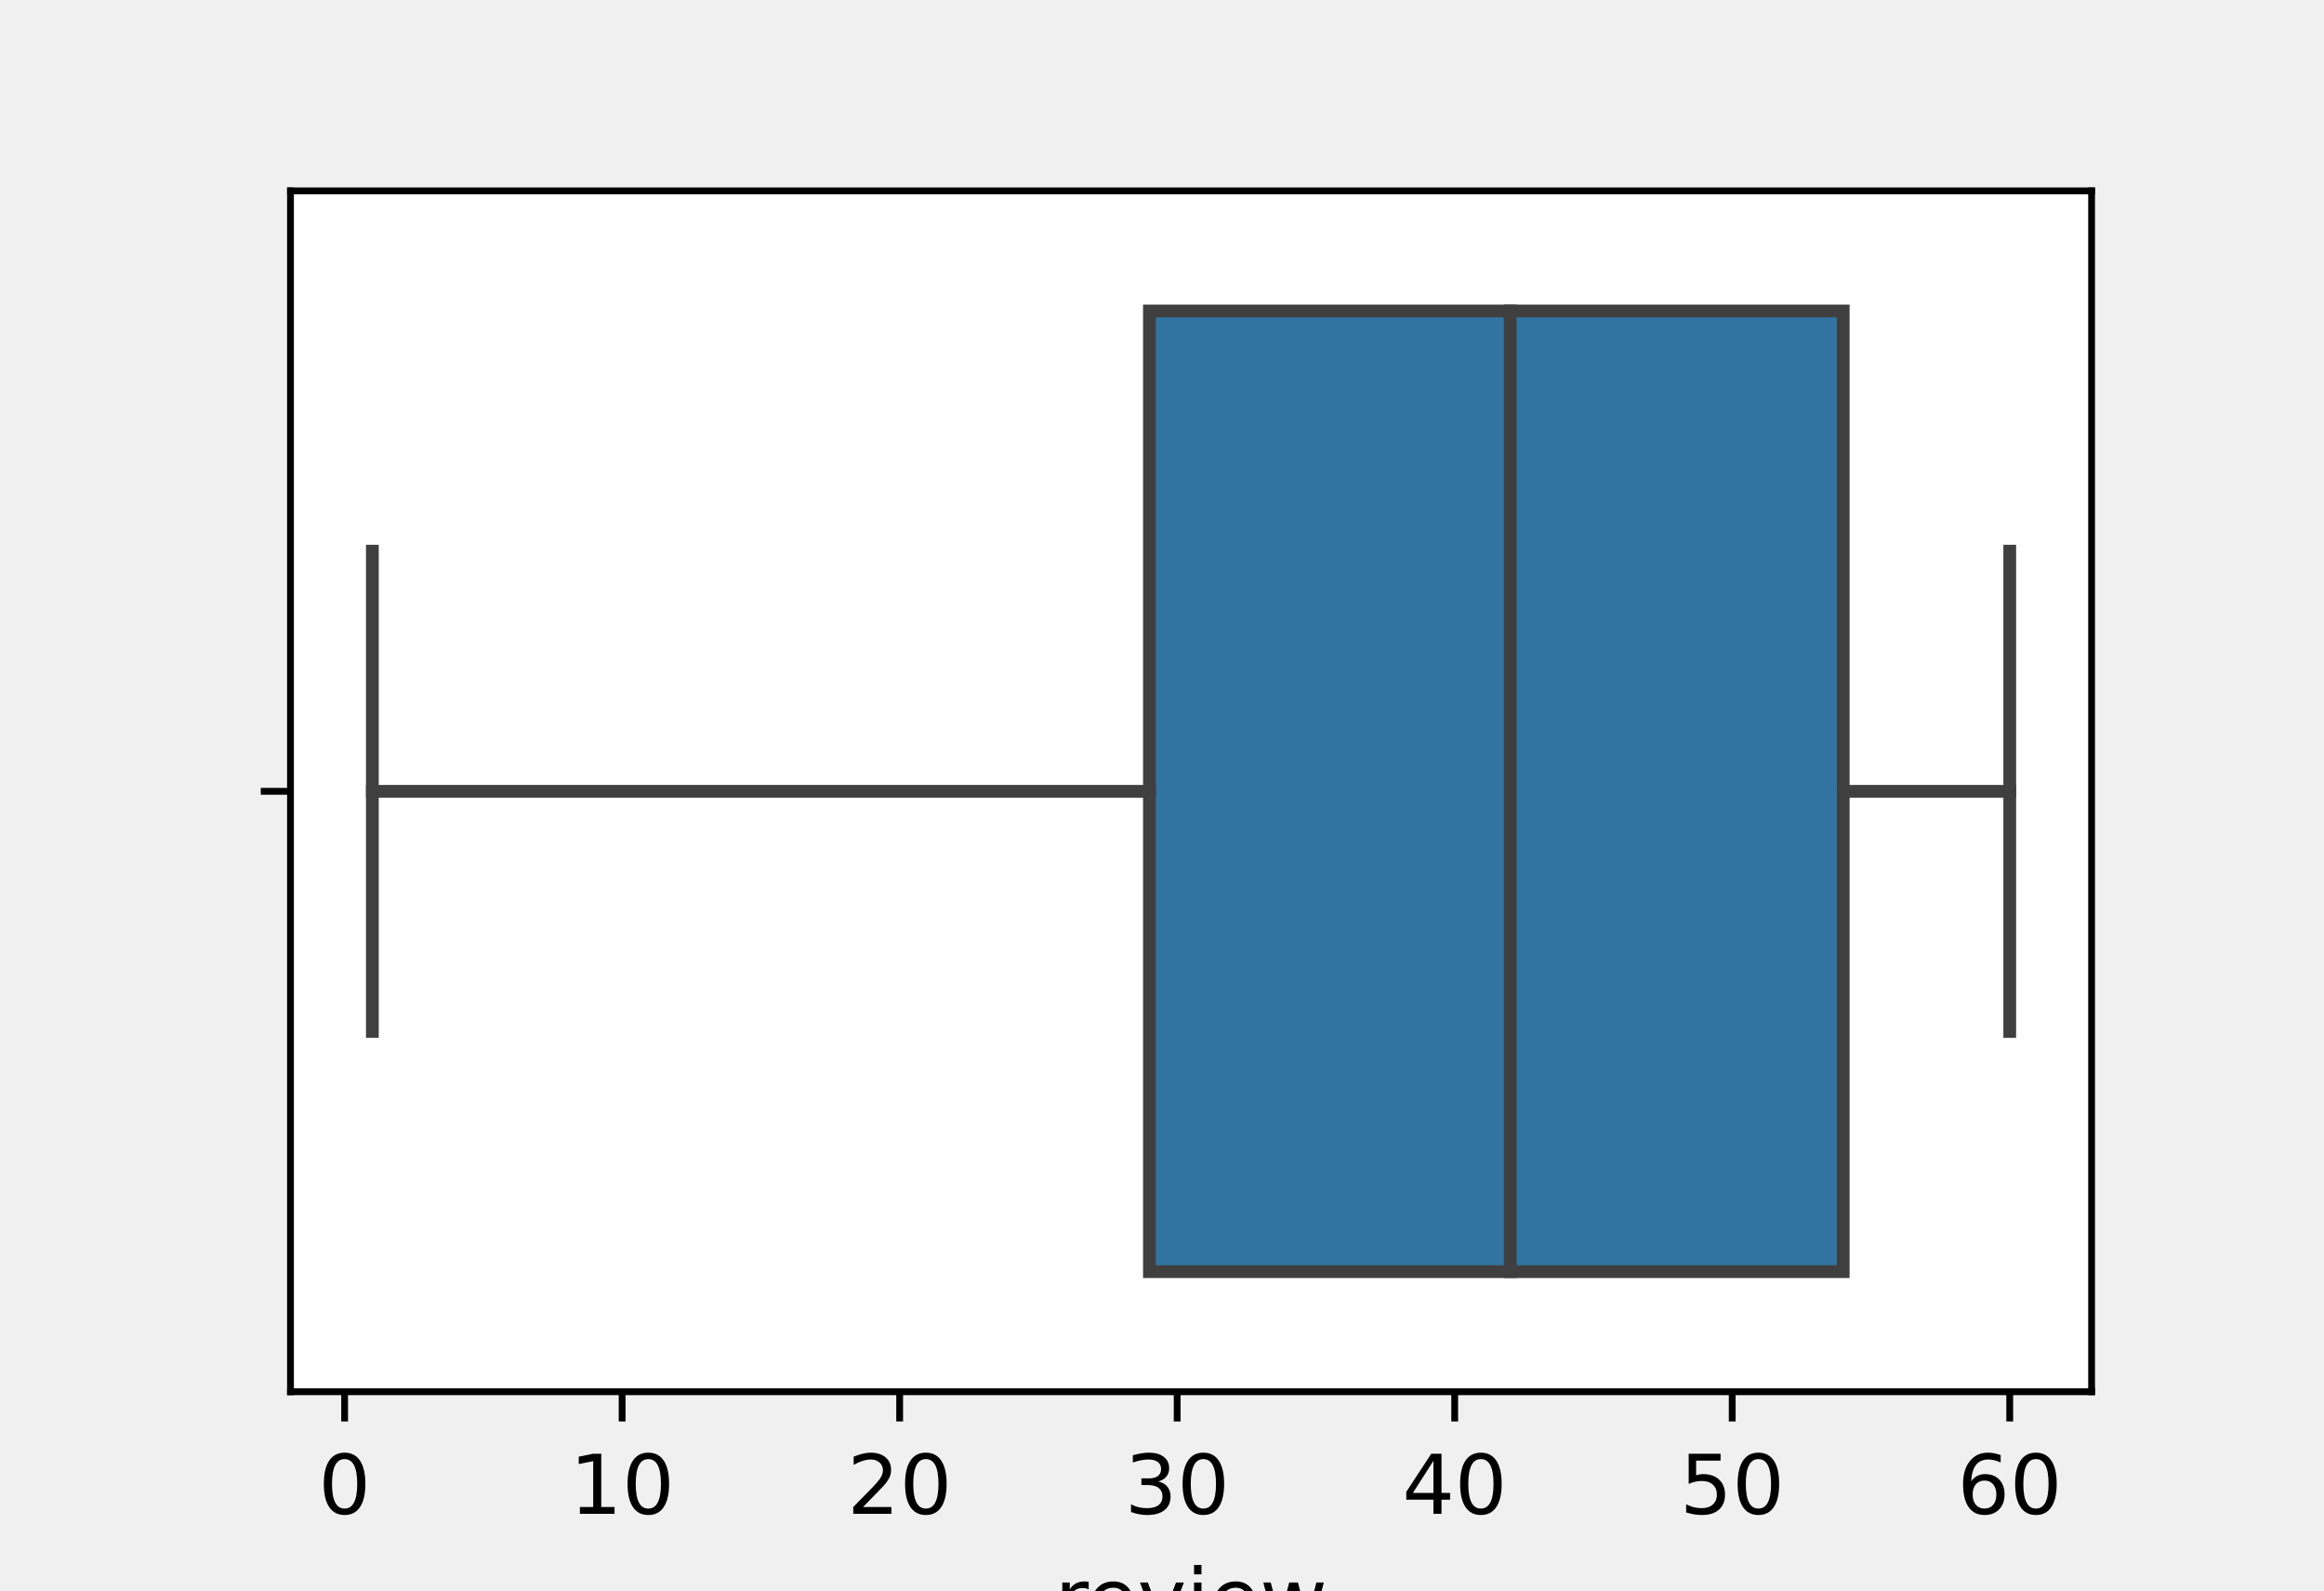
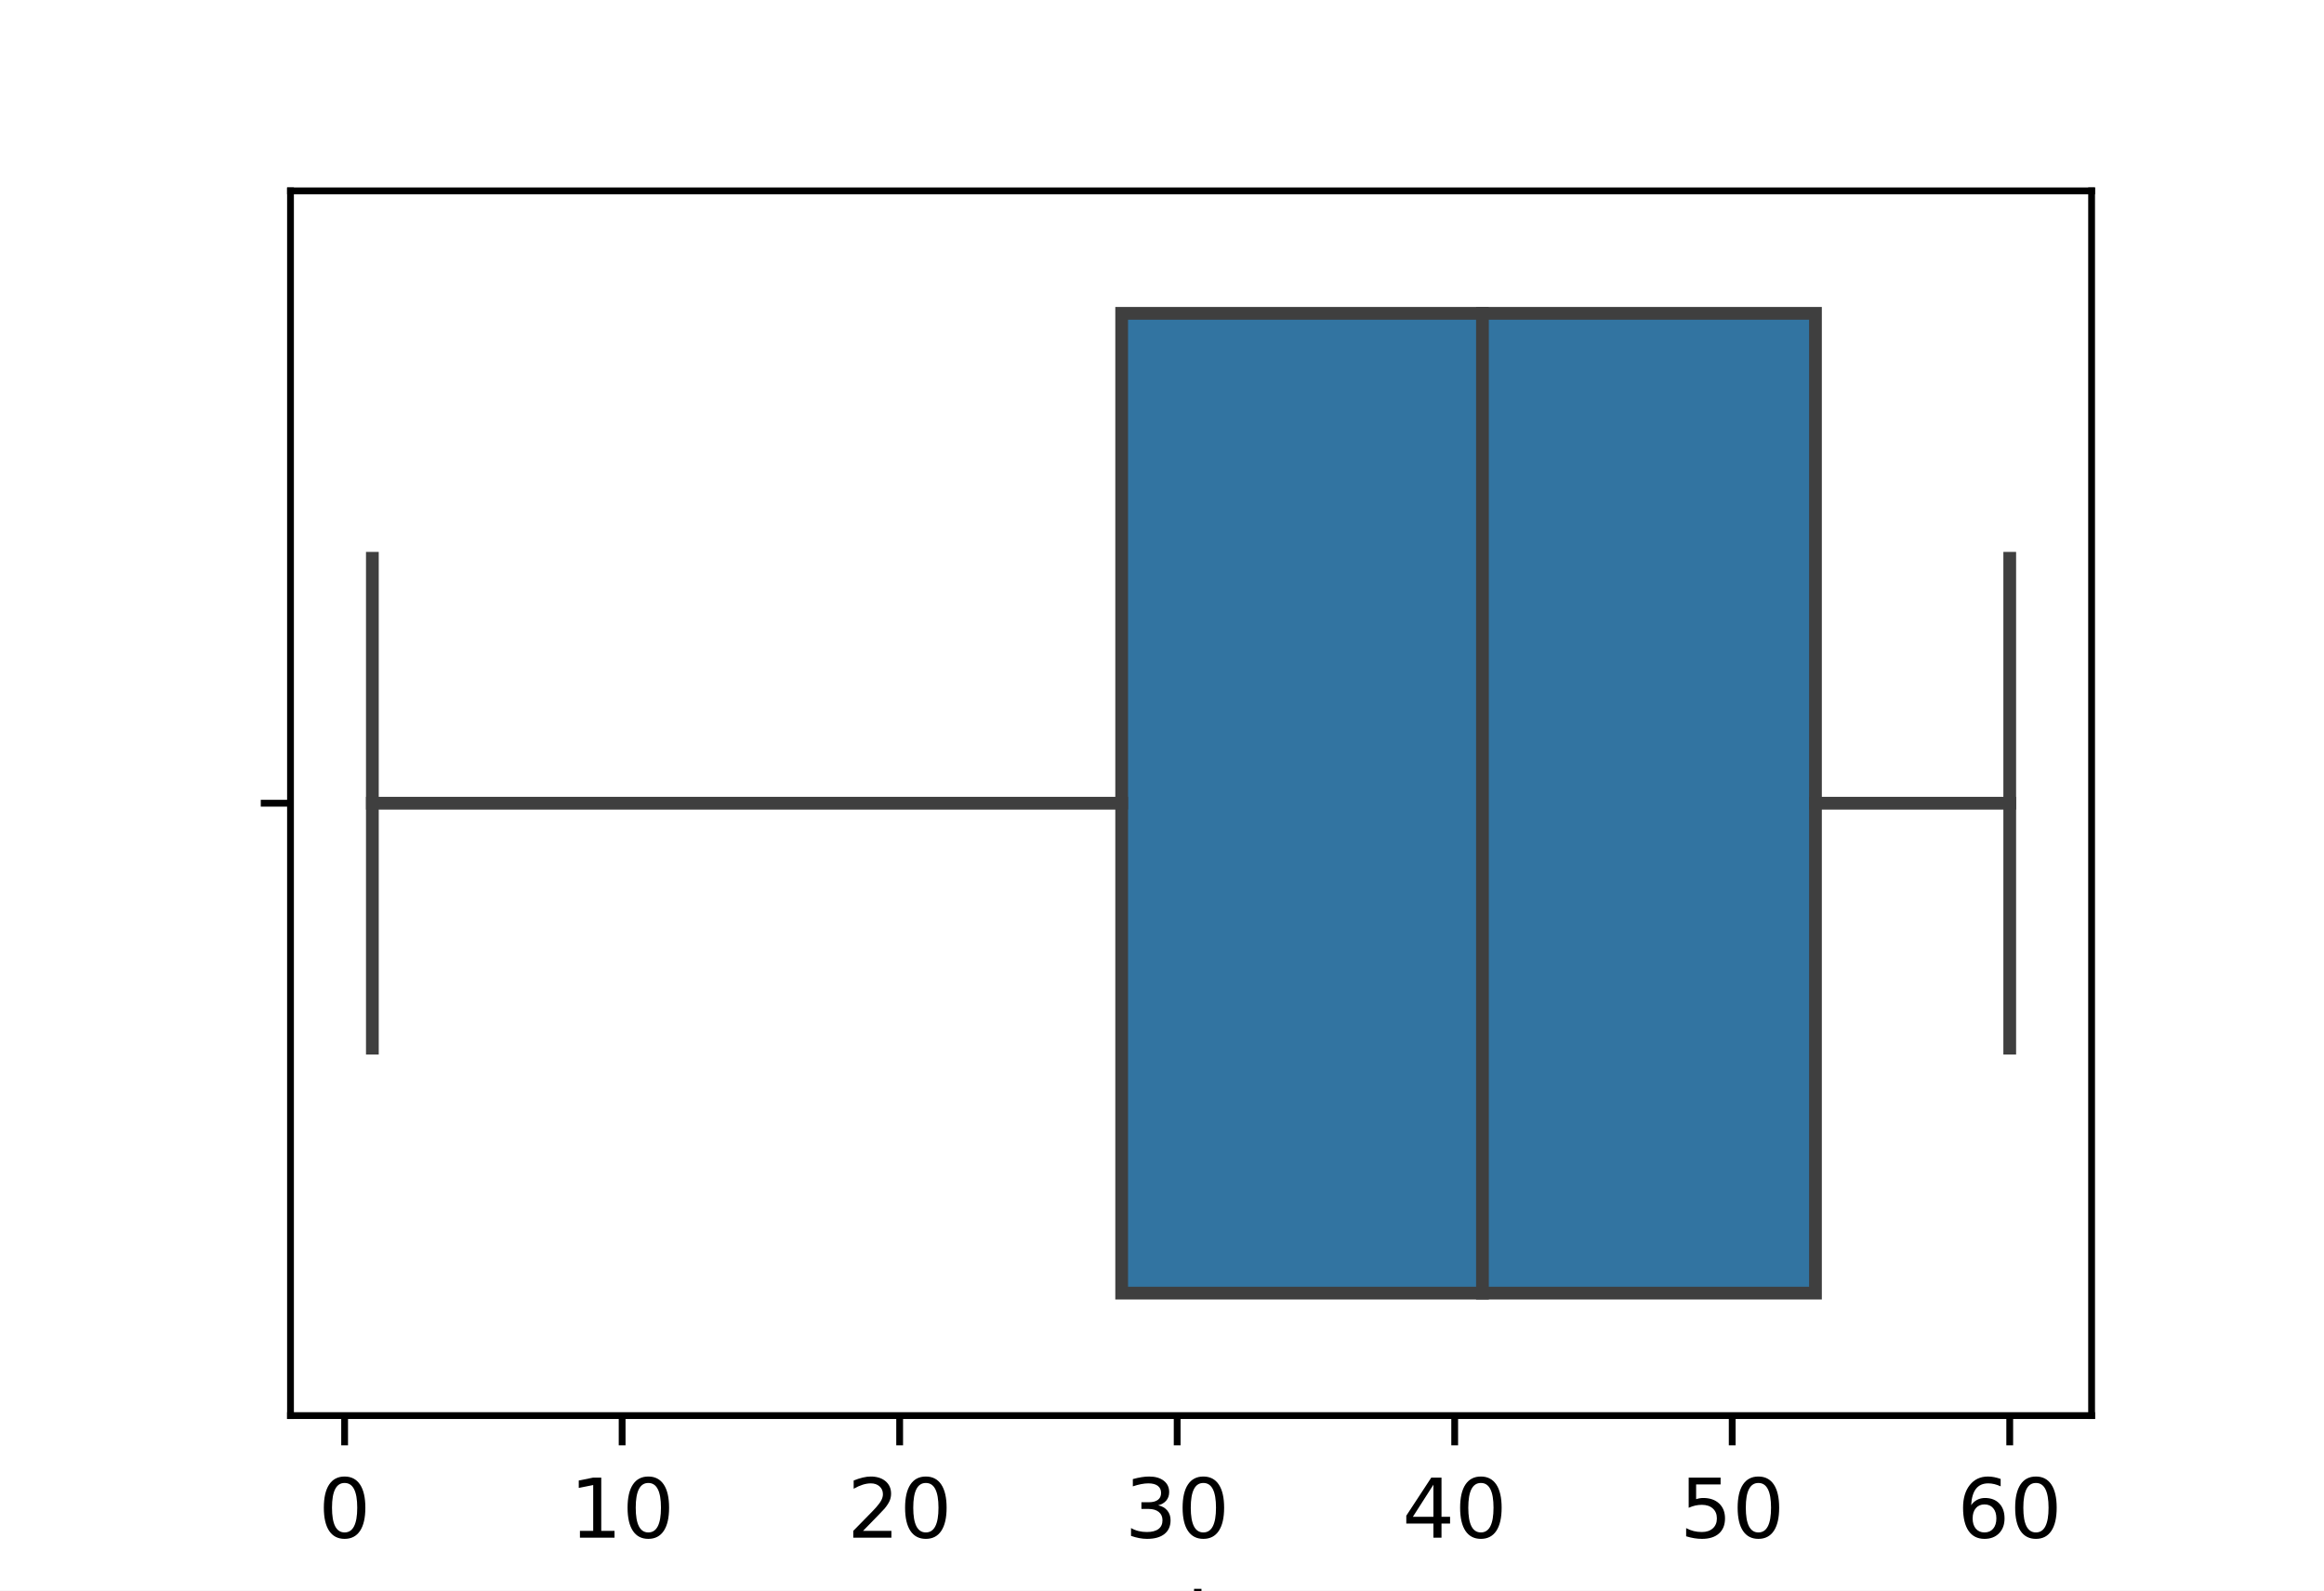
<svg xmlns="http://www.w3.org/2000/svg" xmlns:xlink="http://www.w3.org/1999/xlink" width="273.6pt" height="187.2pt" viewBox="0 0 273.6 187.2" version="1.1">
  <defs>
    <style type="text/css">*{stroke-linejoin: round; stroke-linecap: butt}</style>
  </defs>
  <g id="figure_1">
    <g id="patch_1">
-       <path d="M 0 187.2  L 273.6 187.2  L 273.6 0  L 0 0  L 0 187.2  z " style="fill: none" />
+       <path d="M 0 187.2  L 273.6 187.2  L 273.6 0  L 0 0  z " style="fill: #ffffff" />
    </g>
    <g id="axes_1">
      <g id="patch_2">
-         <path d="M 34.2 163.8  L 246.24 163.8  L 246.24 22.464  L 34.2 22.464  z " style="fill: #ffffff" />
+         <path d="M 34.2 166.608  L 246.24 166.608  L 246.24 22.464  L 34.2 22.464  z " style="fill: #ffffff" />
      </g>
      <g id="patch_3">
-         <path d="M 135.319 36.598  L 135.319 149.666  L 216.999 149.666  L 216.999 36.598  L 135.319 36.598  z " clip-path="url(#p8d95d455e1)" style="fill: #3274a1; stroke: #3f3f3f; stroke-width: 1.5; stroke-linejoin: miter" />
+         <path d="M 132.052 36.878  L 132.052 152.194  L 213.732 152.194  L 213.732 36.878  L 132.052 36.878  z " clip-path="url(#p896133939e)" style="fill: #3274a1; stroke: #3f3f3f; stroke-width: 1.5; stroke-linejoin: miter" />
      </g>
      <g id="matplotlib.axis_1">
        <g id="xtick_1">
          <g id="line2d_1">
            <defs>
-               <path id="ma1fa3a188e" d="M 0 0  L 0 3.5  " style="stroke: #000000; stroke-width: 0.8" />
+               <path id="m2f88721918" d="M 0 0  L 0 3.5  " style="stroke: #000000; stroke-width: 0.8" />
            </defs>
            <g>
-               <use xlink:href="#ma1fa3a188e" x="40.571" y="163.8" style="stroke: #000000; stroke-width: 0.8" />
+               <use xlink:href="#m2f88721918" x="40.571" y="166.608" style="stroke: #000000; stroke-width: 0.8" />
            </g>
          </g>
          <g id="text_1">
-             <g transform="translate(37.48519 178.1705)scale(0.097 -0.097)">
+             <g transform="translate(37.48519 180.9785)scale(0.097 -0.097)">
              <defs>
                <path id="DejaVuSans-30" d="M 2034 4250  Q 1547 4250 1301 3770  Q 1056 3291 1056 2328  Q 1056 1369 1301 889  Q 1547 409 2034 409  Q 2525 409 2770 889  Q 3016 1369 3016 2328  Q 3016 3291 2770 3770  Q 2525 4250 2034 4250  z M 2034 4750  Q 2819 4750 3233 4129  Q 3647 3509 3647 2328  Q 3647 1150 3233 529  Q 2819 -91 2034 -91  Q 1250 -91 836 529  Q 422 1150 422 2328  Q 422 3509 836 4129  Q 1250 4750 2034 4750  z " transform="scale(0.015625)" />
              </defs>
              <use xlink:href="#DejaVuSans-30" />
            </g>
          </g>
        </g>
        <g id="xtick_2">
          <g id="line2d_2">
            <g>
-               <use xlink:href="#ma1fa3a188e" x="73.243" y="163.8" style="stroke: #000000; stroke-width: 0.8" />
+               <use xlink:href="#m2f88721918" x="73.243" y="166.608" style="stroke: #000000; stroke-width: 0.8" />
            </g>
          </g>
          <g id="text_2">
-             <g transform="translate(67.07118 178.1705)scale(0.097 -0.097)">
+             <g transform="translate(67.07118 180.9785)scale(0.097 -0.097)">
              <defs>
                <path id="DejaVuSans-31" d="M 794 531  L 1825 531  L 1825 4091  L 703 3866  L 703 4441  L 1819 4666  L 2450 4666  L 2450 531  L 3481 531  L 3481 0  L 794 0  L 794 531  z " transform="scale(0.015625)" />
              </defs>
              <use xlink:href="#DejaVuSans-31" />
              <use xlink:href="#DejaVuSans-30" x="63.623" />
            </g>
          </g>
        </g>
        <g id="xtick_3">
          <g id="line2d_3">
            <g>
-               <use xlink:href="#ma1fa3a188e" x="105.915" y="163.8" style="stroke: #000000; stroke-width: 0.8" />
+               <use xlink:href="#m2f88721918" x="105.915" y="166.608" style="stroke: #000000; stroke-width: 0.8" />
            </g>
          </g>
          <g id="text_3">
-             <g transform="translate(99.74298 178.1705)scale(0.097 -0.097)">
+             <g transform="translate(99.74298 180.9785)scale(0.097 -0.097)">
              <defs>
                <path id="DejaVuSans-32" d="M 1228 531  L 3431 531  L 3431 0  L 469 0  L 469 531  Q 828 903 1448 1529  Q 2069 2156 2228 2338  Q 2531 2678 2651 2914  Q 2772 3150 2772 3378  Q 2772 3750 2511 3984  Q 2250 4219 1831 4219  Q 1534 4219 1204 4116  Q 875 4013 500 3803  L 500 4441  Q 881 4594 1212 4672  Q 1544 4750 1819 4750  Q 2544 4750 2975 4387  Q 3406 4025 3406 3419  Q 3406 3131 3298 2873  Q 3191 2616 2906 2266  Q 2828 2175 2409 1742  Q 1991 1309 1228 531  z " transform="scale(0.015625)" />
              </defs>
              <use xlink:href="#DejaVuSans-32" />
              <use xlink:href="#DejaVuSans-30" x="63.623" />
            </g>
          </g>
        </g>
        <g id="xtick_4">
          <g id="line2d_4">
            <g>
-               <use xlink:href="#ma1fa3a188e" x="138.586" y="163.8" style="stroke: #000000; stroke-width: 0.8" />
+               <use xlink:href="#m2f88721918" x="138.586" y="166.608" style="stroke: #000000; stroke-width: 0.8" />
            </g>
          </g>
          <g id="text_4">
-             <g transform="translate(132.4148 178.1705)scale(0.097 -0.097)">
+             <g transform="translate(132.4148 180.9785)scale(0.097 -0.097)">
              <defs>
                <path id="DejaVuSans-33" d="M 2597 2516  Q 3050 2419 3304 2112  Q 3559 1806 3559 1356  Q 3559 666 3084 287  Q 2609 -91 1734 -91  Q 1441 -91 1130 -33  Q 819 25 488 141  L 488 750  Q 750 597 1062 519  Q 1375 441 1716 441  Q 2309 441 2620 675  Q 2931 909 2931 1356  Q 2931 1769 2642 2001  Q 2353 2234 1838 2234  L 1294 2234  L 1294 2753  L 1863 2753  Q 2328 2753 2575 2939  Q 2822 3125 2822 3475  Q 2822 3834 2567 4026  Q 2313 4219 1838 4219  Q 1578 4219 1281 4162  Q 984 4106 628 3988  L 628 4550  Q 988 4650 1302 4700  Q 1616 4750 1894 4750  Q 2613 4750 3031 4423  Q 3450 4097 3450 3541  Q 3450 3153 3228 2886  Q 3006 2619 2597 2516  z " transform="scale(0.015625)" />
              </defs>
              <use xlink:href="#DejaVuSans-33" />
              <use xlink:href="#DejaVuSans-30" x="63.623" />
            </g>
          </g>
        </g>
        <g id="xtick_5">
          <g id="line2d_5">
            <g>
-               <use xlink:href="#ma1fa3a188e" x="171.258" y="163.8" style="stroke: #000000; stroke-width: 0.8" />
+               <use xlink:href="#m2f88721918" x="171.258" y="166.608" style="stroke: #000000; stroke-width: 0.8" />
            </g>
          </g>
          <g id="text_5">
-             <g transform="translate(165.0866 178.1705)scale(0.097 -0.097)">
+             <g transform="translate(165.0866 180.9785)scale(0.097 -0.097)">
              <defs>
                <path id="DejaVuSans-34" d="M 2419 4116  L 825 1625  L 2419 1625  L 2419 4116  z M 2253 4666  L 3047 4666  L 3047 1625  L 3713 1625  L 3713 1100  L 3047 1100  L 3047 0  L 2419 0  L 2419 1100  L 313 1100  L 313 1709  L 2253 4666  z " transform="scale(0.015625)" />
              </defs>
              <use xlink:href="#DejaVuSans-34" />
              <use xlink:href="#DejaVuSans-30" x="63.623" />
            </g>
          </g>
        </g>
        <g id="xtick_6">
          <g id="line2d_6">
            <g>
-               <use xlink:href="#ma1fa3a188e" x="203.93" y="163.8" style="stroke: #000000; stroke-width: 0.8" />
+               <use xlink:href="#m2f88721918" x="203.93" y="166.608" style="stroke: #000000; stroke-width: 0.8" />
            </g>
          </g>
          <g id="text_6">
-             <g transform="translate(197.7584 178.1705)scale(0.097 -0.097)">
+             <g transform="translate(197.7584 180.9785)scale(0.097 -0.097)">
              <defs>
                <path id="DejaVuSans-35" d="M 691 4666  L 3169 4666  L 3169 4134  L 1269 4134  L 1269 2991  Q 1406 3038 1543 3061  Q 1681 3084 1819 3084  Q 2600 3084 3056 2656  Q 3513 2228 3513 1497  Q 3513 744 3044 326  Q 2575 -91 1722 -91  Q 1428 -91 1123 -41  Q 819 9 494 109  L 494 744  Q 775 591 1075 516  Q 1375 441 1709 441  Q 2250 441 2565 725  Q 2881 1009 2881 1497  Q 2881 1984 2565 2268  Q 2250 2553 1709 2553  Q 1456 2553 1204 2497  Q 953 2441 691 2322  L 691 4666  z " transform="scale(0.015625)" />
              </defs>
              <use xlink:href="#DejaVuSans-35" />
              <use xlink:href="#DejaVuSans-30" x="63.623" />
            </g>
          </g>
        </g>
        <g id="xtick_7">
          <g id="line2d_7">
            <g>
-               <use xlink:href="#ma1fa3a188e" x="236.602" y="163.8" style="stroke: #000000; stroke-width: 0.8" />
+               <use xlink:href="#m2f88721918" x="236.602" y="166.608" style="stroke: #000000; stroke-width: 0.8" />
            </g>
          </g>
          <g id="text_7">
-             <g transform="translate(230.4302 178.1705)scale(0.097 -0.097)">
+             <g transform="translate(230.4302 180.9785)scale(0.097 -0.097)">
              <defs>
                <path id="DejaVuSans-36" d="M 2113 2584  Q 1688 2584 1439 2293  Q 1191 2003 1191 1497  Q 1191 994 1439 701  Q 1688 409 2113 409  Q 2538 409 2786 701  Q 3034 994 3034 1497  Q 3034 2003 2786 2293  Q 2538 2584 2113 2584  z M 3366 4563  L 3366 3988  Q 3128 4100 2886 4159  Q 2644 4219 2406 4219  Q 1781 4219 1451 3797  Q 1122 3375 1075 2522  Q 1259 2794 1537 2939  Q 1816 3084 2150 3084  Q 2853 3084 3261 2657  Q 3669 2231 3669 1497  Q 3669 778 3244 343  Q 2819 -91 2113 -91  Q 1303 -91 875 529  Q 447 1150 447 2328  Q 447 3434 972 4092  Q 1497 4750 2381 4750  Q 2619 4750 2861 4703  Q 3103 4656 3366 4563  z " transform="scale(0.015625)" />
              </defs>
              <use xlink:href="#DejaVuSans-36" />
              <use xlink:href="#DejaVuSans-30" x="63.623" />
            </g>
          </g>
        </g>
        <g id="text_8">
-           <g transform="translate(124.1824 191.5583)scale(0.097 -0.097)">
+           <g transform="translate(124.1824 194.3663)scale(0.097 -0.097)">
            <defs>
              <path id="DejaVuSans-72" d="M 2631 2963  Q 2534 3019 2420 3045  Q 2306 3072 2169 3072  Q 1681 3072 1420 2755  Q 1159 2438 1159 1844  L 1159 0  L 581 0  L 581 3500  L 1159 3500  L 1159 2956  Q 1341 3275 1631 3429  Q 1922 3584 2338 3584  Q 2397 3584 2469 3576  Q 2541 3569 2628 3553  L 2631 2963  z " transform="scale(0.015625)" />
              <path id="DejaVuSans-65" d="M 3597 1894  L 3597 1613  L 953 1613  Q 991 1019 1311 708  Q 1631 397 2203 397  Q 2534 397 2845 478  Q 3156 559 3463 722  L 3463 178  Q 3153 47 2828 -22  Q 2503 -91 2169 -91  Q 1331 -91 842 396  Q 353 884 353 1716  Q 353 2575 817 3079  Q 1281 3584 2069 3584  Q 2775 3584 3186 3129  Q 3597 2675 3597 1894  z M 3022 2063  Q 3016 2534 2758 2815  Q 2500 3097 2075 3097  Q 1594 3097 1305 2825  Q 1016 2553 972 2059  L 3022 2063  z " transform="scale(0.015625)" />
              <path id="DejaVuSans-76" d="M 191 3500  L 800 3500  L 1894 563  L 2988 3500  L 3597 3500  L 2284 0  L 1503 0  L 191 3500  z " transform="scale(0.015625)" />
              <path id="DejaVuSans-69" d="M 603 3500  L 1178 3500  L 1178 0  L 603 0  L 603 3500  z M 603 4863  L 1178 4863  L 1178 4134  L 603 4134  L 603 4863  z " transform="scale(0.015625)" />
              <path id="DejaVuSans-77" d="M 269 3500  L 844 3500  L 1563 769  L 2278 3500  L 2956 3500  L 3675 769  L 4391 3500  L 4966 3500  L 4050 0  L 3372 0  L 2619 2869  L 1863 0  L 1184 0  L 269 3500  z " transform="scale(0.015625)" />
            </defs>
            <use xlink:href="#DejaVuSans-72" />
            <use xlink:href="#DejaVuSans-65" x="38.863" />
            <use xlink:href="#DejaVuSans-76" x="100.387" />
            <use xlink:href="#DejaVuSans-69" x="159.566" />
            <use xlink:href="#DejaVuSans-65" x="187.35" />
            <use xlink:href="#DejaVuSans-77" x="248.873" />
          </g>
        </g>
      </g>
      <g id="matplotlib.axis_2">
        <g id="ytick_1">
          <g id="line2d_8">
            <defs>
-               <path id="me22bea7abf" d="M 0 0  L -3.5 0  " style="stroke: #000000; stroke-width: 0.8" />
+               <path id="mc7439dedab" d="M 0 0  L -3.5 0  " style="stroke: #000000; stroke-width: 0.8" />
            </defs>
            <g>
-               <use xlink:href="#me22bea7abf" x="34.2" y="93.132" style="stroke: #000000; stroke-width: 0.8" />
+               <use xlink:href="#mc7439dedab" x="34.2" y="94.536" style="stroke: #000000; stroke-width: 0.8" />
            </g>
          </g>
        </g>
      </g>
      <g id="line2d_9">
-         <path d="M 135.319 93.132  L 43.838 93.132  " clip-path="url(#p8d95d455e1)" style="fill: none; stroke: #3f3f3f; stroke-width: 1.5; stroke-linecap: square" />
+         <path d="M 132.052 94.536  L 43.838 94.536  " clip-path="url(#p896133939e)" style="fill: none; stroke: #3f3f3f; stroke-width: 1.5; stroke-linecap: square" />
      </g>
      <g id="line2d_10">
-         <path d="M 216.999 93.132  L 236.602 93.132  " clip-path="url(#p8d95d455e1)" style="fill: none; stroke: #3f3f3f; stroke-width: 1.5; stroke-linecap: square" />
+         <path d="M 213.732 94.536  L 236.602 94.536  " clip-path="url(#p896133939e)" style="fill: none; stroke: #3f3f3f; stroke-width: 1.5; stroke-linecap: square" />
      </g>
      <g id="line2d_11">
-         <path d="M 43.838 64.865  L 43.838 121.399  " clip-path="url(#p8d95d455e1)" style="fill: none; stroke: #3f3f3f; stroke-width: 1.5; stroke-linecap: square" />
+         <path d="M 43.838 65.707  L 43.838 123.365  " clip-path="url(#p896133939e)" style="fill: none; stroke: #3f3f3f; stroke-width: 1.5; stroke-linecap: square" />
      </g>
      <g id="line2d_12">
-         <path d="M 236.602 64.865  L 236.602 121.399  " clip-path="url(#p8d95d455e1)" style="fill: none; stroke: #3f3f3f; stroke-width: 1.5; stroke-linecap: square" />
+         <path d="M 236.602 65.707  L 236.602 123.365  " clip-path="url(#p896133939e)" style="fill: none; stroke: #3f3f3f; stroke-width: 1.5; stroke-linecap: square" />
      </g>
      <g id="line2d_13" />
      <g id="line2d_14">
-         <path d="M 177.793 36.598  L 177.793 149.666  " clip-path="url(#p8d95d455e1)" style="fill: none; stroke: #3f3f3f; stroke-width: 1.5; stroke-linecap: square" />
+         <path d="M 174.525 36.878  L 174.525 152.194  " clip-path="url(#p896133939e)" style="fill: none; stroke: #3f3f3f; stroke-width: 1.5; stroke-linecap: square" />
      </g>
      <g id="patch_4">
-         <path d="M 34.2 163.8  L 34.2 22.464  " style="fill: none; stroke: #000000; stroke-width: 0.8; stroke-linejoin: miter; stroke-linecap: square" />
+         <path d="M 34.2 166.608  L 34.2 22.464  " style="fill: none; stroke: #000000; stroke-width: 0.8; stroke-linejoin: miter; stroke-linecap: square" />
      </g>
      <g id="patch_5">
-         <path d="M 246.24 163.8  L 246.24 22.464  " style="fill: none; stroke: #000000; stroke-width: 0.8; stroke-linejoin: miter; stroke-linecap: square" />
+         <path d="M 246.24 166.608  L 246.24 22.464  " style="fill: none; stroke: #000000; stroke-width: 0.8; stroke-linejoin: miter; stroke-linecap: square" />
      </g>
      <g id="patch_6">
-         <path d="M 34.2 163.8  L 246.24 163.8  " style="fill: none; stroke: #000000; stroke-width: 0.8; stroke-linejoin: miter; stroke-linecap: square" />
+         <path d="M 34.2 166.608  L 246.24 166.608  " style="fill: none; stroke: #000000; stroke-width: 0.8; stroke-linejoin: miter; stroke-linecap: square" />
      </g>
      <g id="patch_7">
        <path d="M 34.2 22.464  L 246.24 22.464  " style="fill: none; stroke: #000000; stroke-width: 0.8; stroke-linejoin: miter; stroke-linecap: square" />
      </g>
    </g>
  </g>
  <defs>
-     <clipPath id="p8d95d455e1">
-       <rect x="34.2" y="22.464" width="212.04" height="141.336" />
+     <clipPath id="p896133939e">
+       <rect x="34.2" y="22.464" width="212.04" height="144.144" />
    </clipPath>
  </defs>
</svg>
